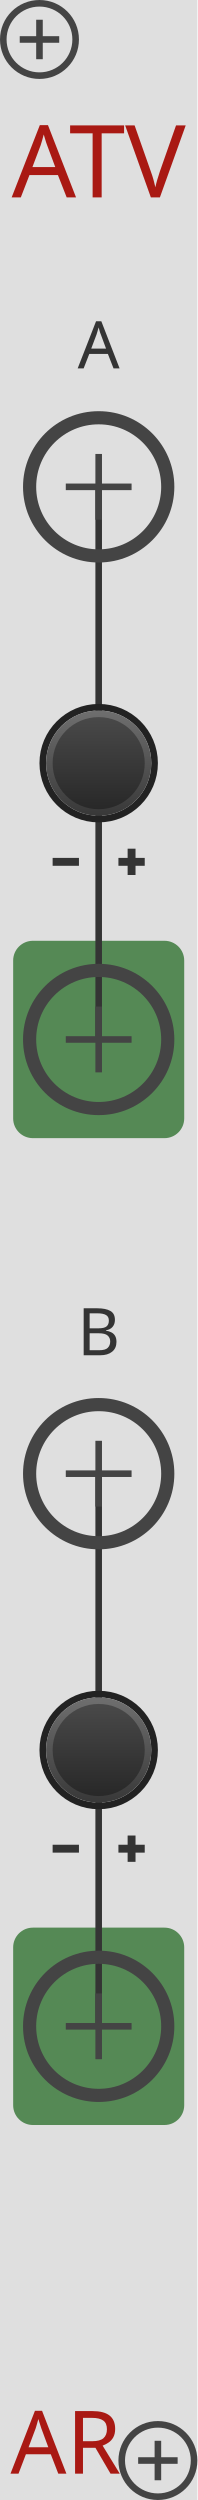
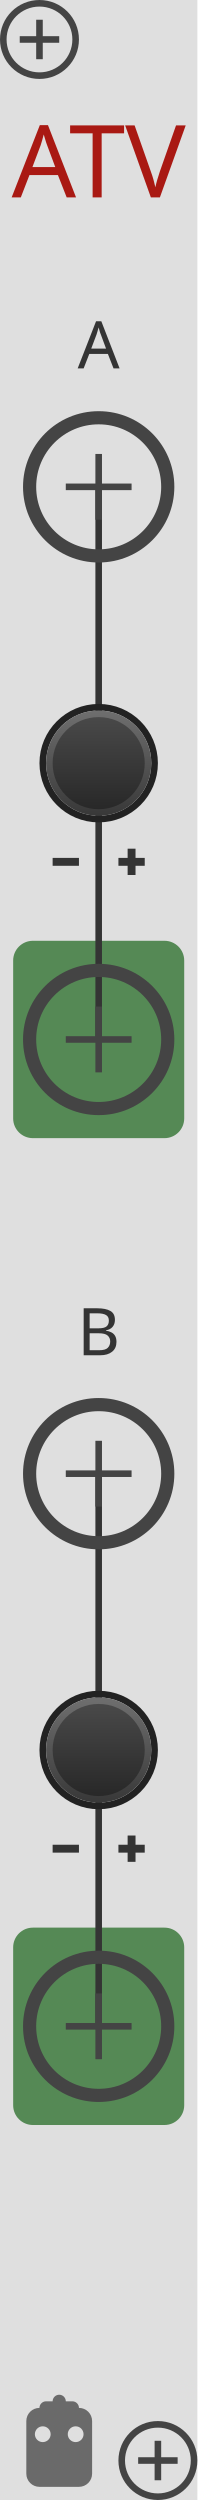
<svg xmlns="http://www.w3.org/2000/svg" xmlns:xlink="http://www.w3.org/1999/xlink" version="1.1" width="30" height="380" viewBox="0 0 30 380">
  <style>

    text.title {
      fill: #a91913;
      font-family: 'DIN Alternate';
      font-size: 11.5pt;
-     }
-     text.logo {
-       fill: #a91913;
-       font-family: 'DIN Alternate';
-       font-size: 10pt;
    }
    text.big-label {
      fill: #343434;
      font-family: 'DIN Alternate';
      font-size: 7.5pt;
    }
    text.label {
      fill: #343434;
      font-family: 'DIN Alternate';
      font-size: 6pt;
    }
    text.output-label {
      fill: #dfdfdf;
      font-family: 'DIN Alternate';
      font-size: 6pt;
    }

    .background {
      fill: #dfdfdf;
    }
    .poly-output {
      fill: #558955;
    }
    .mono-output {
      fill: #636c9d;
    }

    polyline.icon {
      stroke: #343434;
      stroke-width: 1.2;
      fill: none;
    }
    polyline.connect {
      stroke: #343434;
      stroke-width: 1;
      fill: none;
    }

    rect.lcd-bg {
      fill: #121212;
    }
    rect.lcd-bg-frame {
      fill: #888888;
    }
    rect.lcd-bg-accent {
      fill: #2a2a2a;
    }
    text.lcd-label {
      fill: #777777;
      font-family: 'Monaco';
      font-size: 5pt;
    }
    polyline.lcd-tick {
      stroke: #707070;
      stroke-width: 1;
      fill: none;
    }

    .blueprint {
      stroke: #444444;
      fill: none;
    }

  </style>
  <defs>
    <linearGradient id="smallKnobLight" x1="0%" y1="0%" x2="0%" y2="100%">
      <stop offset="0%" stop-color="#6f6f6f" />
      <stop offset="100%" stop-color="#383838" />
    </linearGradient>
    <linearGradient id="smallKnobDark" x1="0%" y1="0%" x2="0%" y2="100%">
      <stop offset="0%" stop-color="#494949" />
      <stop offset="100%" stop-color="#282828" />
    </linearGradient>
    <linearGradient id="bigKnobLight" x1="0%" y1="0%" x2="0%" y2="100%">
      <stop offset="0%" stop-color="#888" />
      <stop offset="100%" stop-color="#333" />
    </linearGradient>
    <linearGradient id="bigKnobDark" x1="0%" y1="0%" x2="0%" y2="100%">
      <stop offset="0%" stop-color="#5c5c5c" />
      <stop offset="100%" stop-color="#282828" />
    </linearGradient>
    <symbol id="knob18">
      <g transform="translate(9 9)">
        <circle r="8.5" stroke="#222" fill="none" />
        <circle r="8" fill="url('#smallKnobLight')" />
        <circle r="7" fill="url('#smallKnobDark')" />
      </g>
    </symbol>
    <symbol id="knob24">
      <g transform="translate(12 12)">
        <circle r="11.5" stroke="#121212" fill="none" />
        <circle r="11" fill="url('#smallKnobLight')" />
        <circle r="10" fill="url('#smallKnobDark')" />
      </g>
    </symbol>
    <symbol id="knob45">
      <g transform="translate(22.5 22.5)">
        <circle r="22" fill="url('#bigKnobDark')" />
        <circle r="20" fill="url('#bigKnobLight')" />
      </g>
    </symbol>
    <symbol id="toggleButton">
      <g transform="translate(9 9)">
        <polyline points="-5,0 5,0" stroke-width="1" class="blueprint" />
        <polyline points="0,-5 0,5" stroke-width="1" class="blueprint" />
        <circle cx="0" cy="0" r="8.5" stroke-width="2" class="blueprint" />
      </g>
    </symbol>
    <symbol id="port">
      <g transform="translate(12 12)">
        <polyline points="-5,0 5,0" stroke-width="1" class="blueprint" />
        <polyline points="0,-5 0,5" stroke-width="1" class="blueprint" />
        <circle cx="0" cy="0" r="10.5" stroke-width="2" class="blueprint" />
      </g>
    </symbol>
    <symbol id="screw">
      <g transform="translate(6 6)">
        <polyline points="-3,0 3,0" stroke-width="1" class="blueprint" />
        <polyline points="0,-3 0,3" stroke-width="1" class="blueprint" />
      </g>
      <circle cx="6" cy="6" r="5.5" stroke-width="1" class="blueprint" />
    </symbol>
    <symbol id="hswitch14">
      <rect x="1" y="1" rx="2" width="20" height="12" stroke-width="2" class="blueprint" />
      <g transform="translate(12 7)">
        <polyline points="-5,0 5,0" stroke-width="1" class="blueprint" />
        <polyline points="0,-5 0,5" stroke-width="1" class="blueprint" />
      </g>
    </symbol>
    <symbol id="meter-strip">
      <g transform="translate(20 4)">
        <rect x="-6" y="-1" width="5" height="106" class="lcd-bg-accent" />
        <rect x="1" y="-1" width="5" height="106" class="lcd-bg-accent" />
        <g transform="translate(-11 2.5)">
          <text x="0" y="0" class="lcd-label" text-anchor="end">0</text>
          <text x="0" y="13" class="lcd-label" text-anchor="end">3</text>
          <text x="0" y="26" class="lcd-label" text-anchor="end">6</text>
          <text x="0" y="39" class="lcd-label" text-anchor="end">9</text>
          <text x="0" y="52" class="lcd-label" text-anchor="end">12</text>
          <text x="0" y="65" class="lcd-label" text-anchor="end">18</text>
          <text x="0" y="78" class="lcd-label" text-anchor="end">24</text>
          <text x="0" y="91" class="lcd-label" text-anchor="end">36</text>
          <text x="0" y="104" class="lcd-label" text-anchor="end">48</text>
        </g>
        <g transform="translate(-10 0)">
          <polyline points="0   0 2   0" class="lcd-tick" />
          <polyline points="0  13 2  13" class="lcd-tick" />
          <polyline points="0  26 2  26" class="lcd-tick" />
          <polyline points="0  39 2  39" class="lcd-tick" />
          <polyline points="0  52 2  52" class="lcd-tick" />
          <polyline points="0  65 2  65" class="lcd-tick" />
          <polyline points="0  78 2  78" class="lcd-tick" />
          <polyline points="0  91 2  91" class="lcd-tick" />
          <polyline points="0 104 2 104" class="lcd-tick" />
        </g>
      </g>
    </symbol>
+     <symbol id="logo">
+       <g transform="translate(6 6)">
+         <rect x="-5" y="-4" height="12" width="10" rx="2" fill="#6a6a6a" stroke="none" />
+         <rect x="-3" y="-5" height="4" width="6" rx="1" fill="#6a6a6a" stroke="none" />
+         <path d="M0,-3, 0,-5" stroke="#6a6a6a" stroke-width="2" stroke-linecap="round" />
+         <circle cx="-2.5" cy="0" r="1.2" fill="#dfdfdf" stroke="none" />
+         <circle cx="2.5" cy="0" r="1.2" fill="#dfdfdf" stroke="none" />
+       </g>
+     </symbol>
  </defs>
  <rect class="background" width="100%" height="100%" />
  <text class="title" x="50%" y="30" text-anchor="middle">ATV</text>
-   <text class="logo" x="10" y="376" text-anchor="middle">AR</text>
+   <g transform="translate(15 370)">
+     <g transform="translate(-12 -6)">
+       <use xlink:href="#logo" />
+     </g>
+   </g>
  <g transform="translate(0 0)">
    <use xlink:href="#screw" />
  </g>
  <g transform="translate(18 368)">
    <use xlink:href="#screw" />
  </g>
  <g transform="translate(15 158)">
    <rect x="-13" y="-15" width="26" height="30" rx="3" class="poly-output" />
  </g>
  <g transform="translate(15 74)">
    <polyline points="0 0 0 84" class="connect" />
  </g>
  <g transform="translate(15 74)">
    <text x="0" y="-18" class="big-label" text-anchor="middle">A</text>
    <use xlink:href="#port" transform="translate(-12 -12)" />
  </g>
  <g transform="translate(15 116)">
    <use xlink:href="#knob18" transform="translate(-9 -9)" />
    <g transform="translate(0 15)">
      <polyline points="-7 0 -3 0" class="icon" />
      <polyline points="7 0 3 0" class="icon" />
      <polyline points="5 -2 5 2" class="icon" />
    </g>
  </g>
  <g transform="translate(15 158)">
    <use xlink:href="#port" transform="translate(-12 -12)" />
  </g>
  <g transform="translate(15 308)">
    <rect x="-13" y="-15" width="26" height="30" rx="3" class="poly-output" />
  </g>
  <g transform="translate(15 224)">
    <polyline points="0 0 0 84" class="connect" />
  </g>
  <g transform="translate(15 224)">
    <text x="0" y="-18" class="big-label" text-anchor="middle">B</text>
    <use xlink:href="#port" transform="translate(-12 -12)" />
  </g>
  <g transform="translate(15 266)">
    <use xlink:href="#knob18" transform="translate(-9 -9)" />
    <g transform="translate(0 15)">
      <polyline points="-7 0 -3 0" class="icon" />
      <polyline points="7 0 3 0" class="icon" />
      <polyline points="5 -2 5 2" class="icon" />
    </g>
  </g>
  <g transform="translate(15 308)">
    <use xlink:href="#port" transform="translate(-12 -12)" />
  </g>
</svg>
